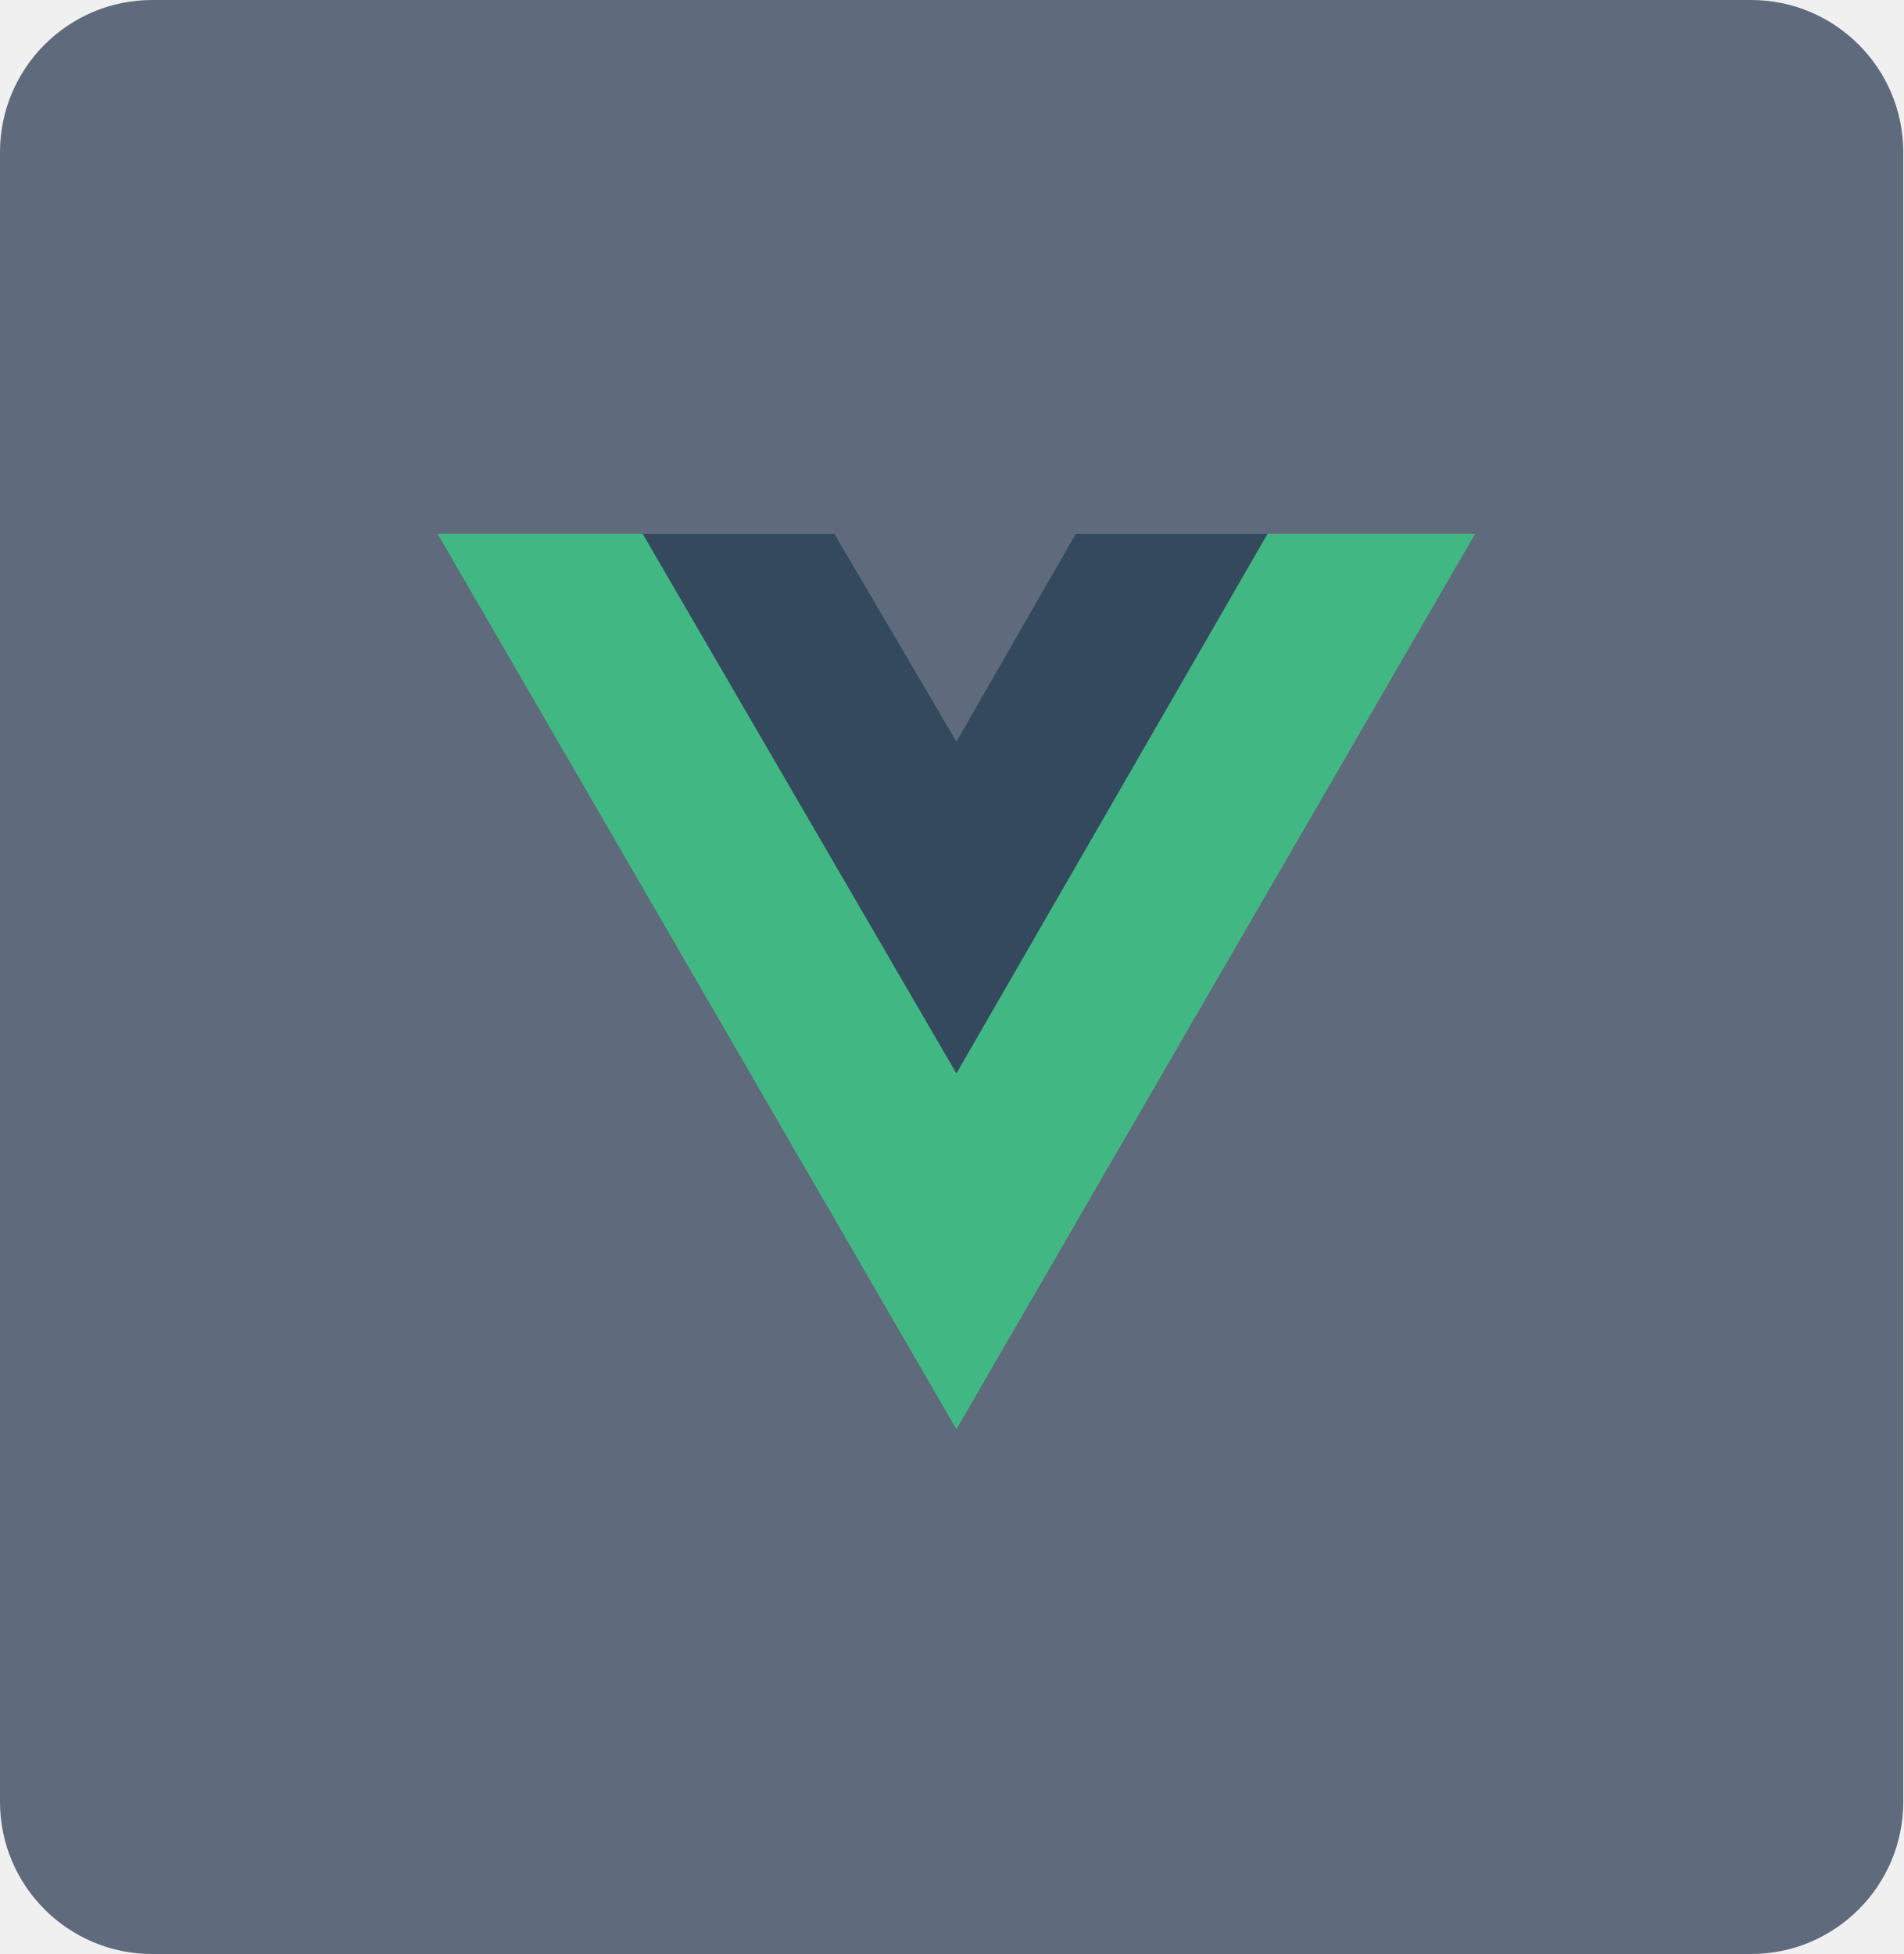
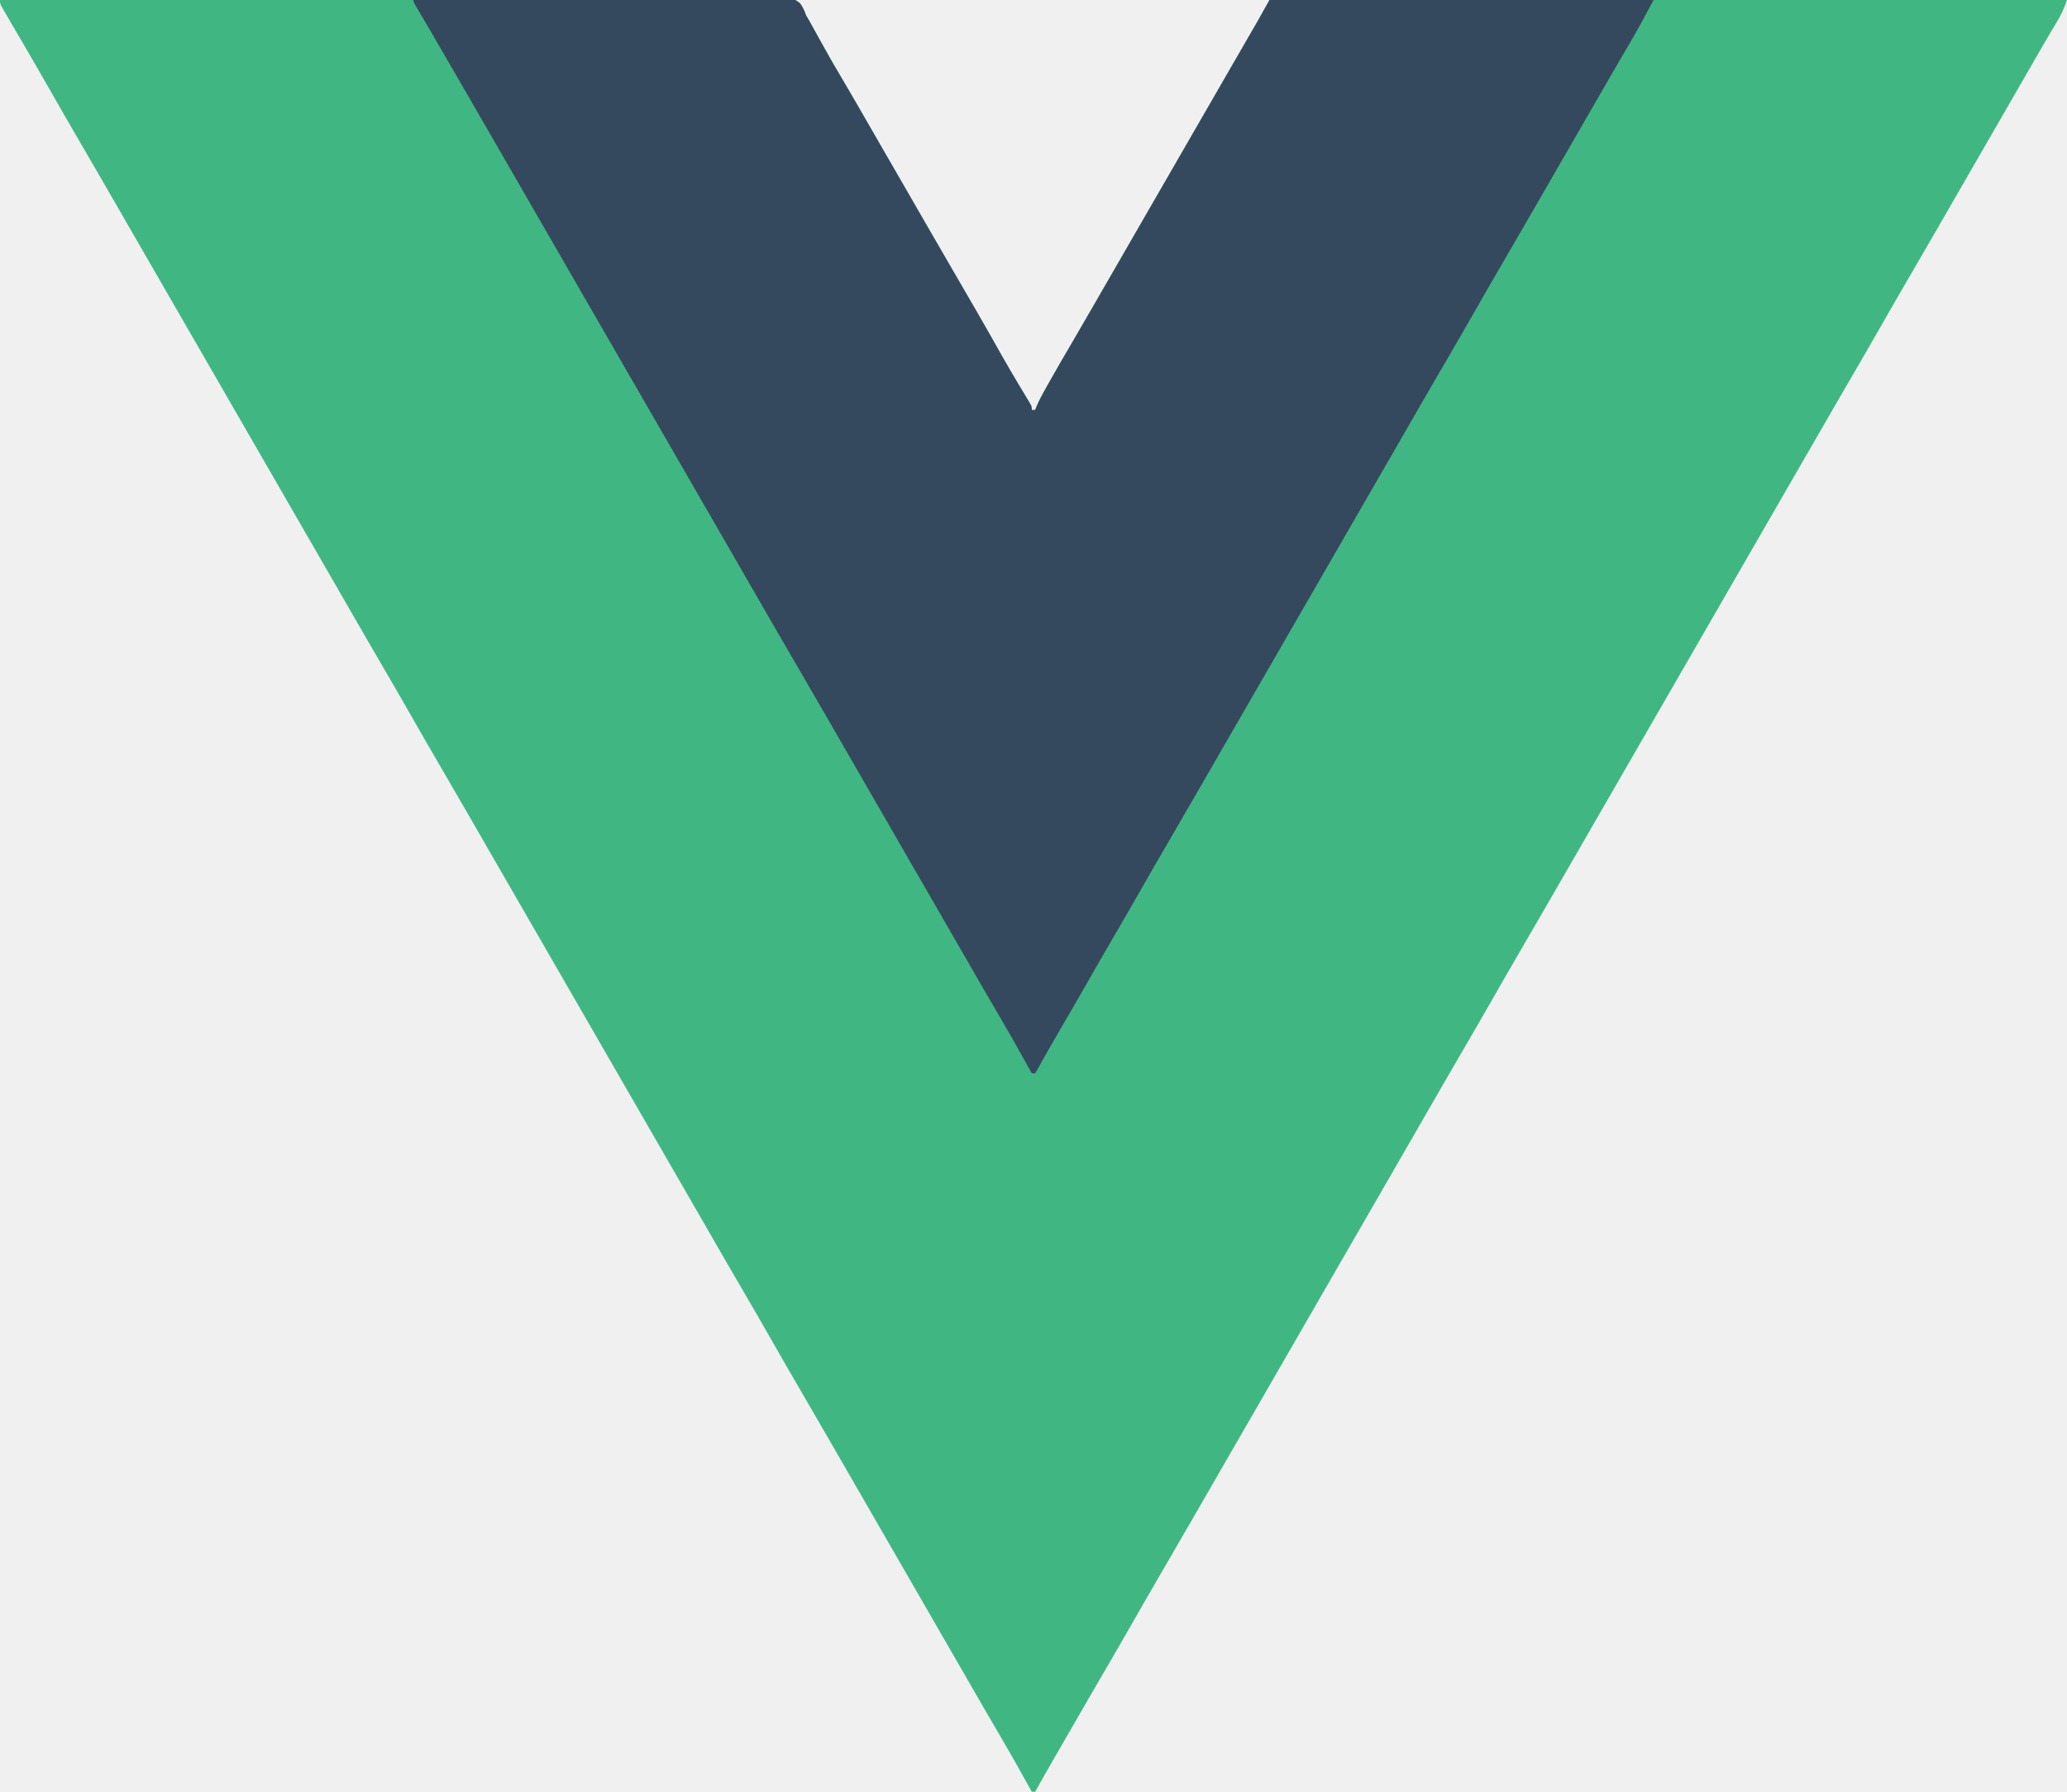
- <svg xmlns="http://www.w3.org/2000/svg" width="150" height="154" viewBox="0 0 150 154" fill="none">
-   <path d="M0 12C0 5.373 5.373 0 12 0H138C144.627 0 150 5.373 150 12V142C150 148.627 144.627 154 138 154H12C5.373 154 0 148.627 0 142V12Z" fill="#22314A" fill-opacity="0.7" />
-   <g clip-path="url(#clip0_0_137)">
-     <path d="M99.9 42.068H116.25L75.375 112.619L34.5 42.068H65.769L75.375 58.428L84.776 42.068H99.9Z" fill="#41B883" />
-     <path d="M34.5 42.068L75.375 112.619L116.25 42.068H99.9L75.375 84.399L50.646 42.068H34.5Z" fill="#41B883" />
-     <path d="M50.646 42.068L75.375 84.603L99.9 42.068H84.776L75.375 58.428L65.769 42.068H50.646Z" fill="#35495E" />
-   </g>
-   <defs>
-     <clipPath id="clip0_0_137">
-       <rect width="81.75" height="70.615" fill="white" transform="translate(34.5 42.0682)" />
-     </clipPath>
-   </defs>
+ <svg xmlns="http://www.w3.org/2000/svg" version="1.1" width="1200" height="1040">
+   <path d="M0 0 C58.754 -0.206 117.508 -0.365 176.262 -0.46 C183.194 -0.471 190.126 -0.482 197.058 -0.494 C197.748 -0.496 198.438 -0.497 199.149 -0.498 C221.515 -0.536 243.88 -0.604 266.246 -0.687 C289.878 -0.774 313.51 -0.828 337.142 -0.847 C351.303 -0.859 365.462 -0.898 379.623 -0.971 C389.325 -1.019 399.027 -1.033 408.729 -1.022 C414.332 -1.016 419.934 -1.025 425.537 -1.073 C430.664 -1.117 435.789 -1.119 440.915 -1.088 C442.773 -1.084 444.63 -1.096 446.488 -1.124 C460.396 -1.323 460.396 -1.323 464.388 1.969 C465.96 4.276 467.011 6.398 468 9 C468.597 10.005 469.193 11.011 469.808 12.047 C470.545 13.385 470.545 13.385 471.297 14.75 C472.138 16.267 472.138 16.267 472.996 17.814 C473.575 18.866 474.154 19.917 474.75 21 C478.742 28.189 482.74 35.366 486.938 42.438 C491.073 49.408 495.141 56.415 499.188 63.438 C499.826 64.545 500.464 65.652 501.121 66.793 C502.429 69.063 503.737 71.334 505.044 73.605 C508.193 79.072 511.347 84.536 514.5 90 C515.75 92.167 517 94.333 518.25 96.5 C518.869 97.573 519.487 98.645 520.125 99.75 C525.75 109.5 525.75 109.5 527.625 112.75 C528.874 114.916 530.124 117.081 531.373 119.246 C534.512 124.686 537.65 130.127 540.785 135.57 C546.807 146.022 552.847 156.463 558.938 166.875 C564.355 176.138 569.694 185.444 575.007 194.767 C586.072 214.38 586.072 214.38 597.675 233.672 C599 236 599 236 599 238 C599.66 238 600.32 238 601 238 C601.242 237.336 601.485 236.672 601.734 235.988 C603.325 232.233 605.256 228.741 607.25 225.188 C607.685 224.408 608.121 223.628 608.57 222.824 C613.372 214.266 618.338 205.804 623.297 197.336 C627.036 190.947 630.741 184.539 634.438 178.125 C635.06 177.045 635.682 175.966 636.323 174.854 C637.585 172.663 638.847 170.473 640.109 168.282 C643.237 162.853 646.369 157.427 649.5 152 C650.75 149.833 652 147.667 653.25 145.5 C705.75 54.5 705.75 54.5 707.627 51.246 C708.869 49.093 710.111 46.94 711.353 44.787 C714.256 39.754 717.161 34.721 720.069 29.69 C721.093 27.916 722.118 26.143 723.143 24.369 C724.425 22.15 725.707 19.931 726.99 17.713 C727.574 16.703 728.157 15.693 728.758 14.652 C729.265 13.776 729.771 12.899 730.293 11.996 C732.561 8.015 734.775 4.005 737 0 C889.79 0 1042.58 0 1200 0 C1198.347 4.96 1196.485 8.863 1193.812 13.25 C1192.905 14.766 1191.999 16.283 1191.094 17.801 C1190.599 18.629 1190.104 19.458 1189.594 20.311 C1186.621 25.327 1183.721 30.384 1180.812 35.438 C1180.175 36.543 1179.538 37.649 1178.882 38.788 C1177.573 41.06 1176.264 43.333 1174.956 45.605 C1171.807 51.072 1168.653 56.536 1165.5 62 C1164.25 64.167 1163 66.333 1161.75 68.5 C1154.25 81.5 1146.75 94.5 1139.25 107.5 C1138.631 108.573 1138.012 109.645 1137.375 110.75 C1136.126 112.916 1134.876 115.081 1133.627 117.246 C1130.488 122.686 1127.35 128.127 1124.215 133.57 C1118.193 144.022 1112.153 154.463 1106.062 164.875 C1100.987 173.553 1095.977 182.266 1091 191 C1085.46 200.721 1079.866 210.409 1074.217 220.067 C1068.062 230.591 1061.976 241.154 1055.891 251.718 C1052.763 257.147 1049.631 262.573 1046.5 268 C1045.25 270.167 1044 272.333 1042.75 274.5 C1000.25 348.167 957.75 421.833 915.25 495.5 C914.631 496.573 914.012 497.645 913.375 498.75 C912.126 500.916 910.876 503.081 909.627 505.246 C906.488 510.686 903.35 516.127 900.215 521.57 C894.193 532.022 888.153 542.463 882.062 552.875 C876.987 561.553 871.977 570.266 867 579 C861.46 588.721 855.866 598.409 850.217 608.067 C844.062 618.591 837.976 629.154 831.891 639.718 C828.763 645.147 825.631 650.573 822.5 656 C821.25 658.167 820 660.333 818.75 662.5 C781.25 727.5 743.75 792.5 706.25 857.5 C705.631 858.573 705.012 859.645 704.375 860.75 C703.126 862.916 701.876 865.081 700.627 867.246 C697.488 872.686 694.35 878.127 691.215 883.57 C685.193 894.022 679.153 904.463 673.062 914.875 C667.987 923.553 662.977 932.266 658 941 C652.46 950.721 646.866 960.409 641.217 970.067 C635.077 980.566 629.006 991.104 622.935 1001.643 C620.924 1005.132 618.91 1008.619 616.895 1012.105 C616.215 1013.282 615.535 1014.459 614.855 1015.635 C613.574 1017.853 612.292 1020.07 611.01 1022.287 C607.617 1028.161 604.269 1034.056 601 1040 C600.34 1040 599.68 1040 599 1040 C598.628 1039.332 598.257 1038.663 597.874 1037.975 C588.534 1021.193 588.534 1021.193 578.89 1004.586 C575.148 998.273 571.476 991.921 567.812 985.562 C567.174 984.455 566.536 983.348 565.879 982.207 C564.571 979.937 563.263 977.666 561.956 975.395 C558.807 969.928 555.653 964.464 552.5 959 C551.25 956.833 550 954.667 548.75 952.5 C547.822 950.891 547.822 950.891 546.875 949.25 C496.25 861.5 496.25 861.5 494.375 858.25 C493.126 856.084 491.876 853.919 490.627 851.754 C487.488 846.314 484.35 840.873 481.215 835.43 C475.193 824.978 469.153 814.537 463.062 804.125 C457.641 794.855 452.298 785.542 446.981 776.212 C441.78 767.087 436.52 757.999 431.217 748.933 C425.062 738.409 418.976 727.846 412.891 717.282 C409.763 711.853 406.631 706.427 403.5 701 C402.25 698.833 401 696.667 399.75 694.5 C399.131 693.428 398.512 692.355 397.875 691.25 C287.25 499.5 287.25 499.5 285.375 496.25 C284.126 494.084 282.876 491.919 281.627 489.754 C278.488 484.314 275.35 478.873 272.215 473.43 C266.193 462.978 260.153 452.537 254.062 442.125 C248.641 432.855 243.298 423.542 237.981 414.212 C232.78 405.087 227.52 395.999 222.217 386.933 C216.062 376.409 209.976 365.846 203.891 355.282 C200.763 349.853 197.631 344.427 194.5 339 C193.25 336.833 192 334.667 190.75 332.5 C190.131 331.428 189.512 330.355 188.875 329.25 C78.25 137.5 78.25 137.5 76.375 134.25 C75.126 132.084 73.876 129.919 72.627 127.754 C69.488 122.314 66.35 116.873 63.215 111.43 C57.193 100.978 51.153 90.537 45.062 80.125 C39.643 70.859 34.302 61.55 28.988 52.224 C24.204 43.83 19.376 35.465 14.5 27.125 C13.925 26.141 13.35 25.156 12.757 24.142 C9.691 18.893 9.691 18.893 6.622 13.645 C5.452 11.641 4.287 9.634 3.125 7.625 C2.509 6.565 1.893 5.506 1.258 4.414 C0 2 0 2 0 0 Z " fill="#40B783" transform="translate(0,0)" />
+   <path d="M0 0 C28.841 -0.21 57.683 -0.369 86.525 -0.466 C89.19 -0.476 91.854 -0.485 94.519 -0.494 C95.181 -0.497 95.844 -0.499 96.526 -0.502 C106.584 -0.538 116.641 -0.601 126.699 -0.679 C138.369 -0.769 150.039 -0.827 161.71 -0.847 C167.891 -0.859 174.071 -0.886 180.252 -0.952 C186.069 -1.013 191.884 -1.032 197.7 -1.018 C199.836 -1.02 201.972 -1.038 204.107 -1.073 C220.278 -1.321 220.278 -1.321 224.561 1.965 C226.149 4.295 227.107 6.339 228 9 C228.597 10.005 229.193 11.011 229.808 12.047 C230.545 13.385 230.545 13.385 231.297 14.75 C232.138 16.267 232.138 16.267 232.996 17.814 C233.575 18.866 234.154 19.917 234.75 21 C238.742 28.189 242.74 35.366 246.938 42.438 C251.073 49.408 255.141 56.415 259.188 63.438 C259.826 64.545 260.464 65.652 261.121 66.793 C262.429 69.063 263.737 71.334 265.044 73.605 C268.193 79.072 271.347 84.536 274.5 90 C275.75 92.167 277 94.333 278.25 96.5 C278.869 97.573 279.488 98.645 280.125 99.75 C285.75 109.5 285.75 109.5 287.625 112.75 C288.874 114.916 290.124 117.081 291.373 119.246 C294.512 124.686 297.65 130.127 300.785 135.57 C306.807 146.022 312.847 156.463 318.938 166.875 C324.355 176.138 329.694 185.444 335.007 194.767 C346.072 214.38 346.072 214.38 357.675 233.672 C359 236 359 236 359 238 C359.66 238 360.32 238 361 238 C361.242 237.336 361.485 236.672 361.734 235.988 C363.325 232.233 365.256 228.741 367.25 225.188 C367.685 224.408 368.121 223.628 368.57 222.824 C373.372 214.266 378.338 205.804 383.297 197.336 C387.036 190.947 390.741 184.539 394.438 178.125 C395.06 177.045 395.682 175.966 396.323 174.854 C397.585 172.663 398.847 170.473 400.109 168.282 C403.237 162.853 406.369 157.427 409.5 152 C410.75 149.833 412 147.667 413.25 145.5 C465.75 54.5 465.75 54.5 467.627 51.246 C468.869 49.093 470.111 46.94 471.353 44.787 C474.256 39.754 477.161 34.721 480.069 29.69 C481.093 27.916 482.118 26.143 483.143 24.369 C484.425 22.15 485.707 19.931 486.99 17.713 C487.574 16.703 488.157 15.693 488.758 14.652 C489.265 13.776 489.771 12.899 490.293 11.996 C492.561 8.015 494.775 4.005 497 0 C570.59 0 644.18 0 720 0 C715.262 8.884 710.55 17.66 705.438 26.312 C704.216 28.394 702.994 30.476 701.773 32.559 C701.152 33.618 700.53 34.677 699.89 35.769 C696.758 41.124 693.659 46.499 690.562 51.875 C689.94 52.954 689.318 54.034 688.677 55.146 C687.415 57.336 686.153 59.527 684.891 61.718 C681.763 67.147 678.631 72.573 675.5 78 C674.25 80.167 673 82.333 671.75 84.5 C669.25 88.833 666.75 93.167 664.25 97.5 C663.631 98.573 663.012 99.645 662.375 100.75 C661.126 102.916 659.876 105.081 658.627 107.246 C655.488 112.686 652.35 118.127 649.215 123.57 C643.193 134.022 637.153 144.463 631.062 154.875 C625.987 163.553 620.977 172.266 616 181 C610.46 190.721 604.866 200.409 599.217 210.067 C593.062 220.591 586.976 231.154 580.891 241.718 C577.763 247.147 574.631 252.573 571.5 258 C570.25 260.167 569 262.333 567.75 264.5 C535.25 320.833 502.75 377.167 470.25 433.5 C469.631 434.573 469.012 435.645 468.375 436.75 C467.126 438.916 465.876 441.081 464.627 443.246 C461.488 448.686 458.35 454.127 455.215 459.57 C449.193 470.022 443.153 480.463 437.062 490.875 C431.64 500.146 426.297 509.459 420.98 518.79 C415.806 527.868 410.569 536.906 405.289 545.922 C400.464 554.175 395.719 562.472 390.987 570.779 C385.66 580.126 380.263 589.429 374.828 598.713 C370.124 606.757 365.527 614.856 361 623 C360.34 623 359.68 623 359 623 C358.628 622.332 358.257 621.663 357.874 620.975 C348.534 604.193 348.534 604.193 338.89 587.586 C335.148 581.273 331.476 574.921 327.812 568.562 C327.174 567.455 326.536 566.348 325.879 565.207 C324.571 562.937 323.263 560.666 321.956 558.395 C318.807 552.928 315.653 547.464 312.5 542 C311.25 539.833 310 537.667 308.75 535.5 C308.131 534.428 307.512 533.355 306.875 532.25 C256.25 444.5 256.25 444.5 254.375 441.25 C253.126 439.084 251.876 436.919 250.627 434.754 C247.488 429.314 244.35 423.873 241.215 418.43 C235.169 407.938 229.109 397.455 223 387 C216.253 375.453 209.567 363.871 202.891 352.282 C199.763 346.853 196.631 341.427 193.5 336 C192.25 333.833 191 331.667 189.75 329.5 C189.131 328.428 188.512 327.355 187.875 326.25 C47.25 82.5 47.25 82.5 45.375 79.25 C44.126 77.084 42.876 74.919 41.627 72.754 C38.488 67.314 35.35 61.873 32.215 56.43 C24.919 43.768 17.591 31.125 10.219 18.508 C9.701 17.62 9.182 16.732 8.648 15.817 C7.449 13.768 6.245 11.72 5.039 9.675 C4.397 8.583 3.755 7.492 3.094 6.367 C2.503 5.365 1.912 4.364 1.303 3.332 C0 1 0 1 0 0 Z " fill="#34495E" transform="translate(240,0)" />
</svg>
